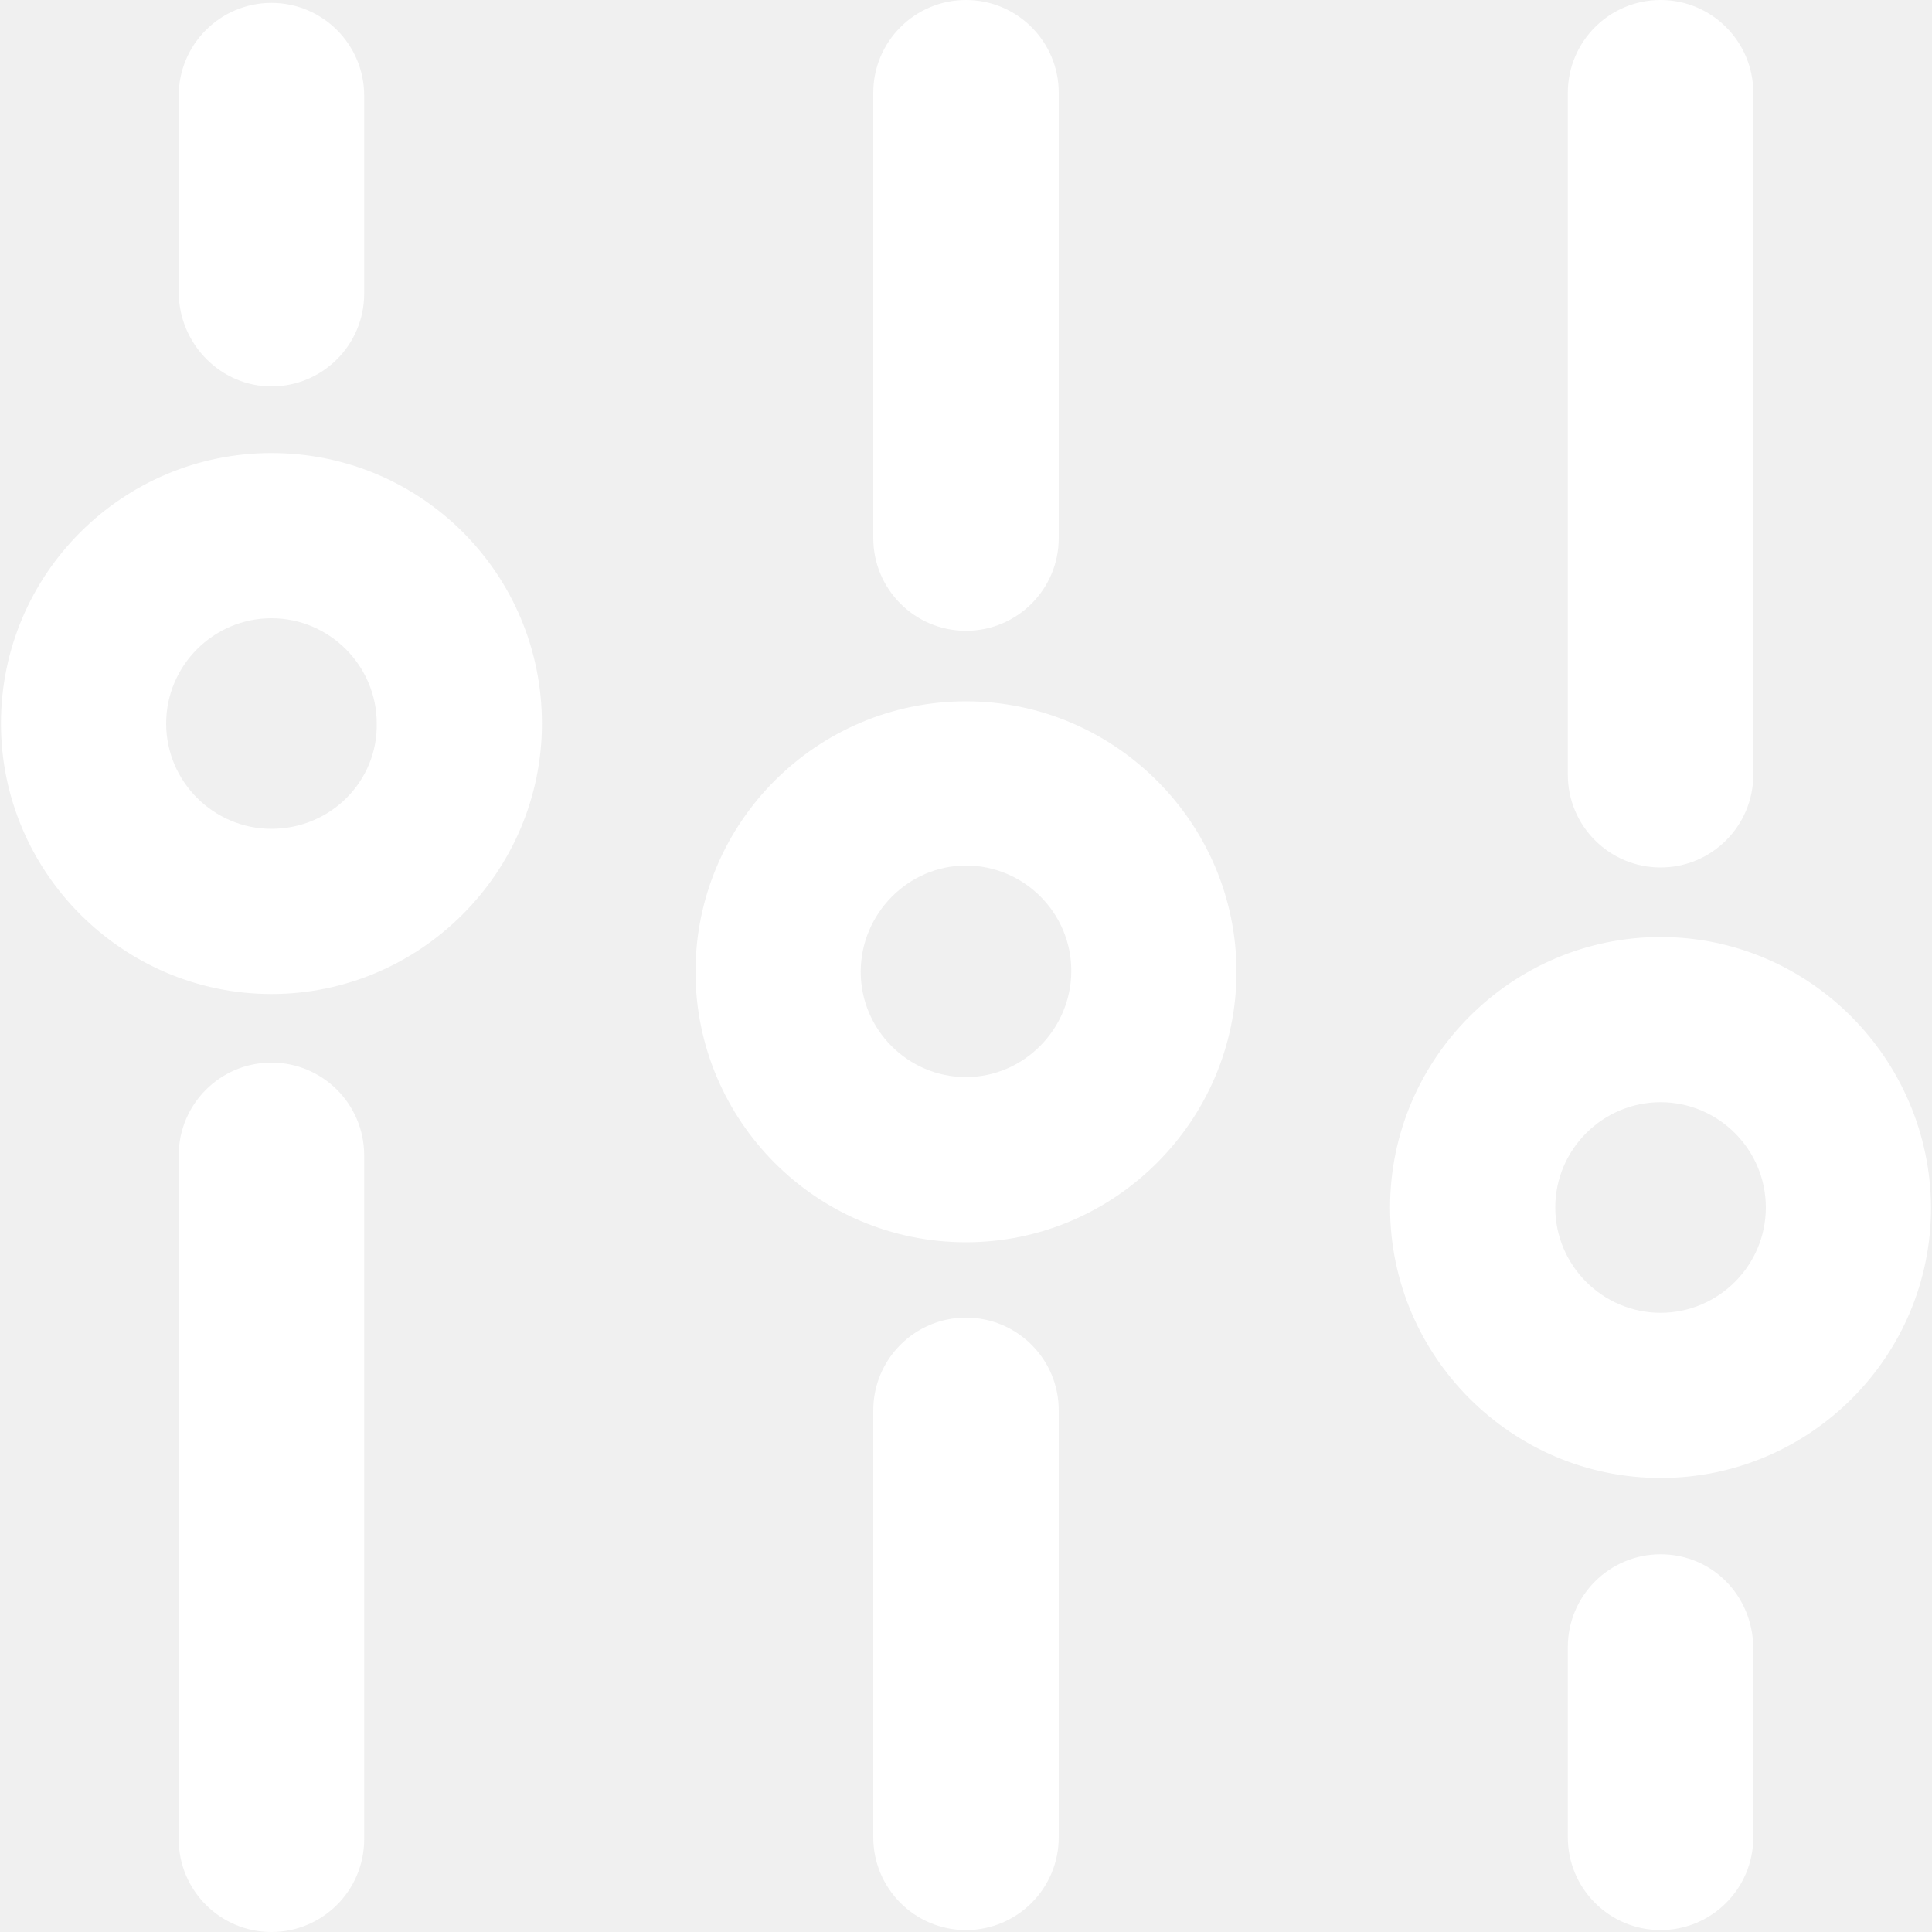
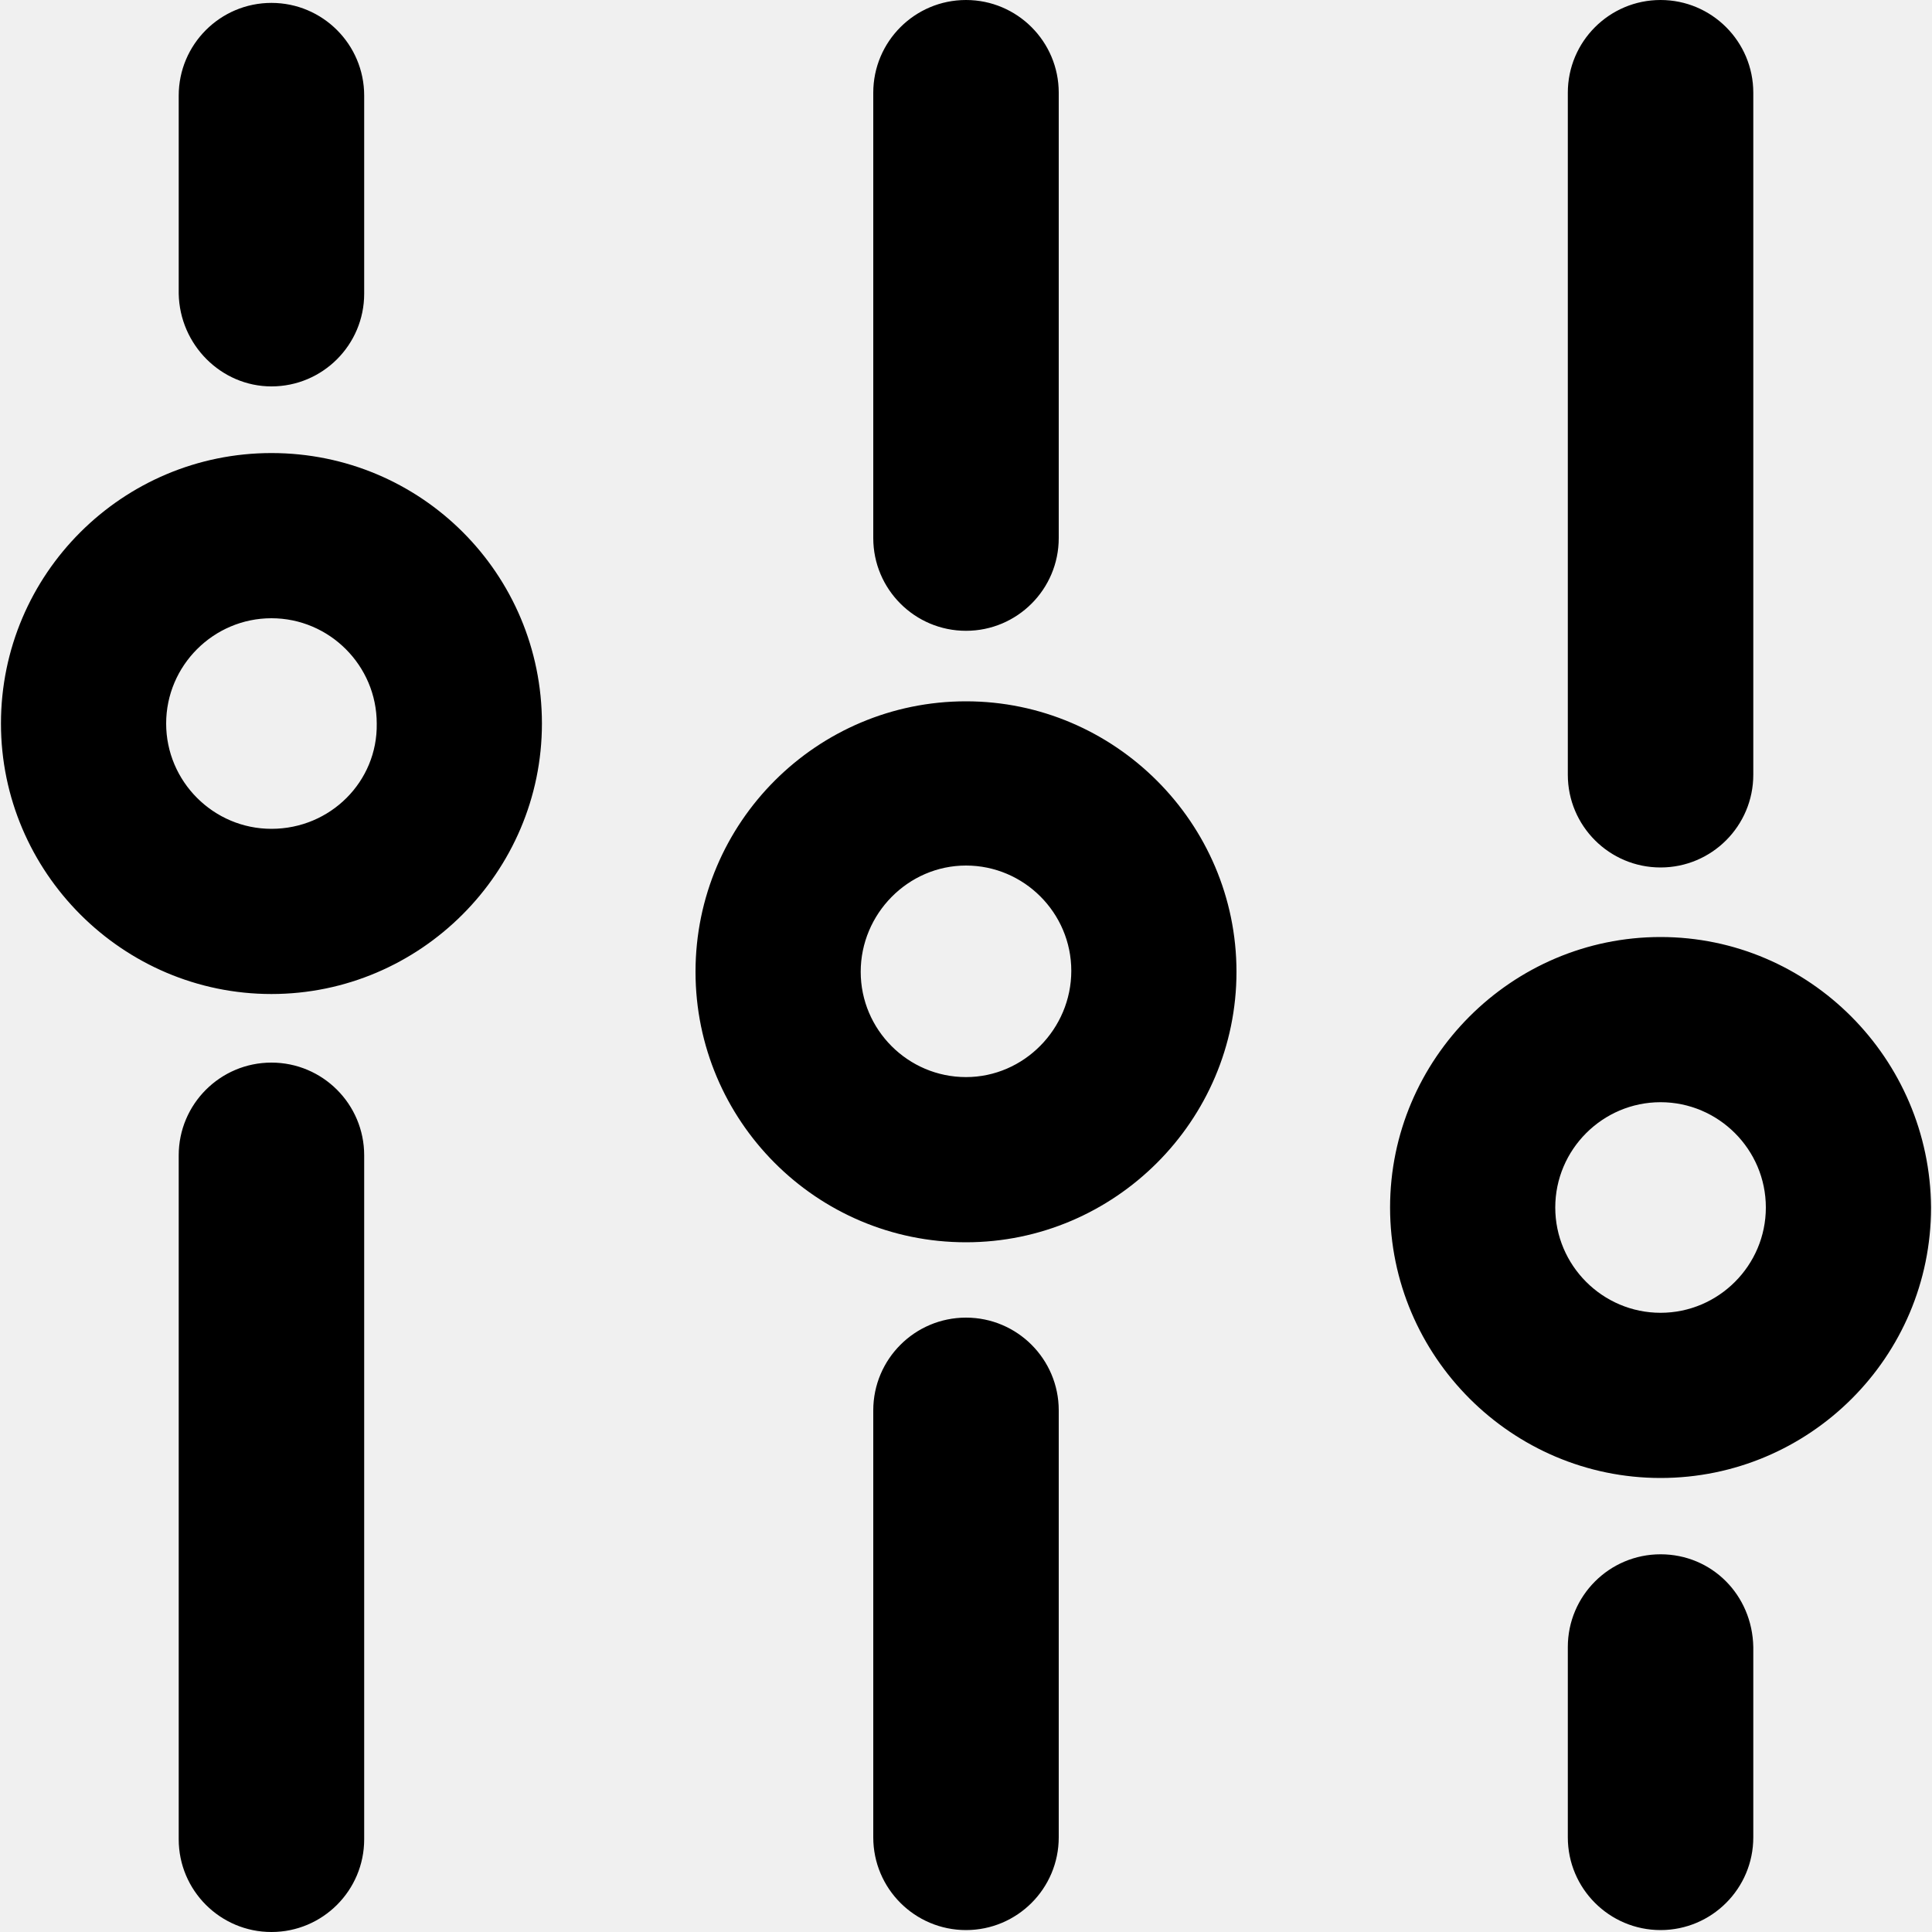
- <svg xmlns="http://www.w3.org/2000/svg" t="1581493792639" class="icon" viewBox="0 0 1024 1024" version="1.1" p-id="2020" width="200" height="200">
-   <defs>
-     <style type="text/css" />
-   </defs>
-   <path d="M143.872 240.128c-78.848 0-143.36 64-143.36 143.36 0 78.848 64.512 143.36 143.36 143.36s143.36-64.512 143.36-143.36c0-79.36-64-143.36-143.36-143.36z m0 199.168c-30.72 0-55.808-25.088-55.808-55.808S113.152 327.68 143.872 327.68 199.68 352.768 199.68 383.488c0.512 30.72-24.576 55.808-55.808 55.808z m0-234.496c27.136 0 49.152-22.016 49.152-49.152V50.688c0-27.136-22.016-49.152-49.152-49.152s-49.152 22.016-49.152 49.152v104.96c0.512 27.136 22.528 49.152 49.152 49.152m0 358.4c-27.136 0-49.152 22.016-49.152 49.152v362.496c0 27.136 22.016 49.152 49.152 49.152s49.152-22.016 49.152-49.152v-362.496c0-27.136-22.016-49.152-49.152-49.152M512 371.712c-78.848 0-143.36 64-143.36 143.36 0 78.848 64 143.36 143.36 143.36 78.848 0 143.36-64.512 143.36-143.36s-64.512-143.36-143.36-143.36z m0 199.168c-30.72 0-55.808-25.088-55.808-55.808s25.088-56.32 55.808-56.32 55.808 25.088 55.808 55.808-25.088 56.32-55.808 56.32z m0-236.544c27.136 0 49.152-22.016 49.152-49.152V49.152c0-27.136-22.016-49.152-49.152-49.152s-49.152 22.016-49.152 49.152v236.032c0 27.136 22.016 49.152 49.152 49.152m0 364.032c-27.136 0-49.152 22.016-49.152 49.152v226.304c0 27.136 22.016 49.152 49.152 49.152s49.152-22.016 49.152-49.152V747.52c0-27.136-22.016-49.152-49.152-49.152M880.128 496.64c-78.848 0-143.36 64.512-143.36 143.36s64.512 143.36 143.36 143.36 143.36-64 143.36-143.36c-0.512-78.848-64.512-143.36-143.36-143.36z m0 199.168c-30.72 0-55.808-25.088-55.808-55.808s25.088-55.808 55.808-55.808 55.808 25.088 55.808 55.808-25.088 55.808-55.808 55.808z m0-236.032c27.136 0 49.152-22.016 49.152-49.152V49.152c0-27.136-22.016-49.152-49.152-49.152s-49.152 22.016-49.152 49.152v361.472c0 27.136 22.016 49.152 49.152 49.152m0 364.032c-27.136 0-49.152 22.016-49.152 49.152v100.864c0 27.136 22.016 49.152 49.152 49.152s49.152-22.016 49.152-49.152v-100.864c-0.512-27.648-22.016-49.152-49.152-49.152" p-id="2021" fill="#ffffff" />
+ <svg xmlns="http://www.w3.org/2000/svg" t="1581567016627" class="icon" viewBox="0 0 1024 1024" version="1.1" p-id="5838" width="200" height="200">
+   <path d="M143.872 240.128c-78.848 0-143.36 64-143.36 143.36 0 78.848 64.512 143.36 143.36 143.36s143.36-64.512 143.36-143.36c0-79.36-64-143.36-143.36-143.36z m0 199.168c-30.72 0-55.808-25.088-55.808-55.808S113.152 327.68 143.872 327.68 199.68 352.768 199.68 383.488c0.512 30.72-24.576 55.808-55.808 55.808z m0-234.496c27.136 0 49.152-22.016 49.152-49.152V50.688c0-27.136-22.016-49.152-49.152-49.152s-49.152 22.016-49.152 49.152v104.96c0.512 27.136 22.528 49.152 49.152 49.152m0 358.4c-27.136 0-49.152 22.016-49.152 49.152v362.496c0 27.136 22.016 49.152 49.152 49.152s49.152-22.016 49.152-49.152v-362.496c0-27.136-22.016-49.152-49.152-49.152M512 371.712c-78.848 0-143.36 64-143.36 143.36 0 78.848 64 143.36 143.36 143.36 78.848 0 143.36-64.512 143.36-143.36s-64.512-143.36-143.36-143.36z m0 199.168c-30.72 0-55.808-25.088-55.808-55.808s25.088-56.32 55.808-56.32 55.808 25.088 55.808 55.808-25.088 56.32-55.808 56.32z m0-236.544c27.136 0 49.152-22.016 49.152-49.152V49.152c0-27.136-22.016-49.152-49.152-49.152s-49.152 22.016-49.152 49.152v236.032c0 27.136 22.016 49.152 49.152 49.152m0 364.032c-27.136 0-49.152 22.016-49.152 49.152v226.304c0 27.136 22.016 49.152 49.152 49.152s49.152-22.016 49.152-49.152V747.52c0-27.136-22.016-49.152-49.152-49.152M880.128 496.64c-78.848 0-143.36 64.512-143.36 143.36s64.512 143.36 143.36 143.36 143.36-64 143.36-143.36c-0.512-78.848-64.512-143.36-143.36-143.36z m0 199.168c-30.72 0-55.808-25.088-55.808-55.808s25.088-55.808 55.808-55.808 55.808 25.088 55.808 55.808-25.088 55.808-55.808 55.808z m0-236.032c27.136 0 49.152-22.016 49.152-49.152V49.152c0-27.136-22.016-49.152-49.152-49.152s-49.152 22.016-49.152 49.152v361.472c0 27.136 22.016 49.152 49.152 49.152m0 364.032c-27.136 0-49.152 22.016-49.152 49.152v100.864c0 27.136 22.016 49.152 49.152 49.152s49.152-22.016 49.152-49.152v-100.864c-0.512-27.648-22.016-49.152-49.152-49.152" p-id="5839" />
</svg>
